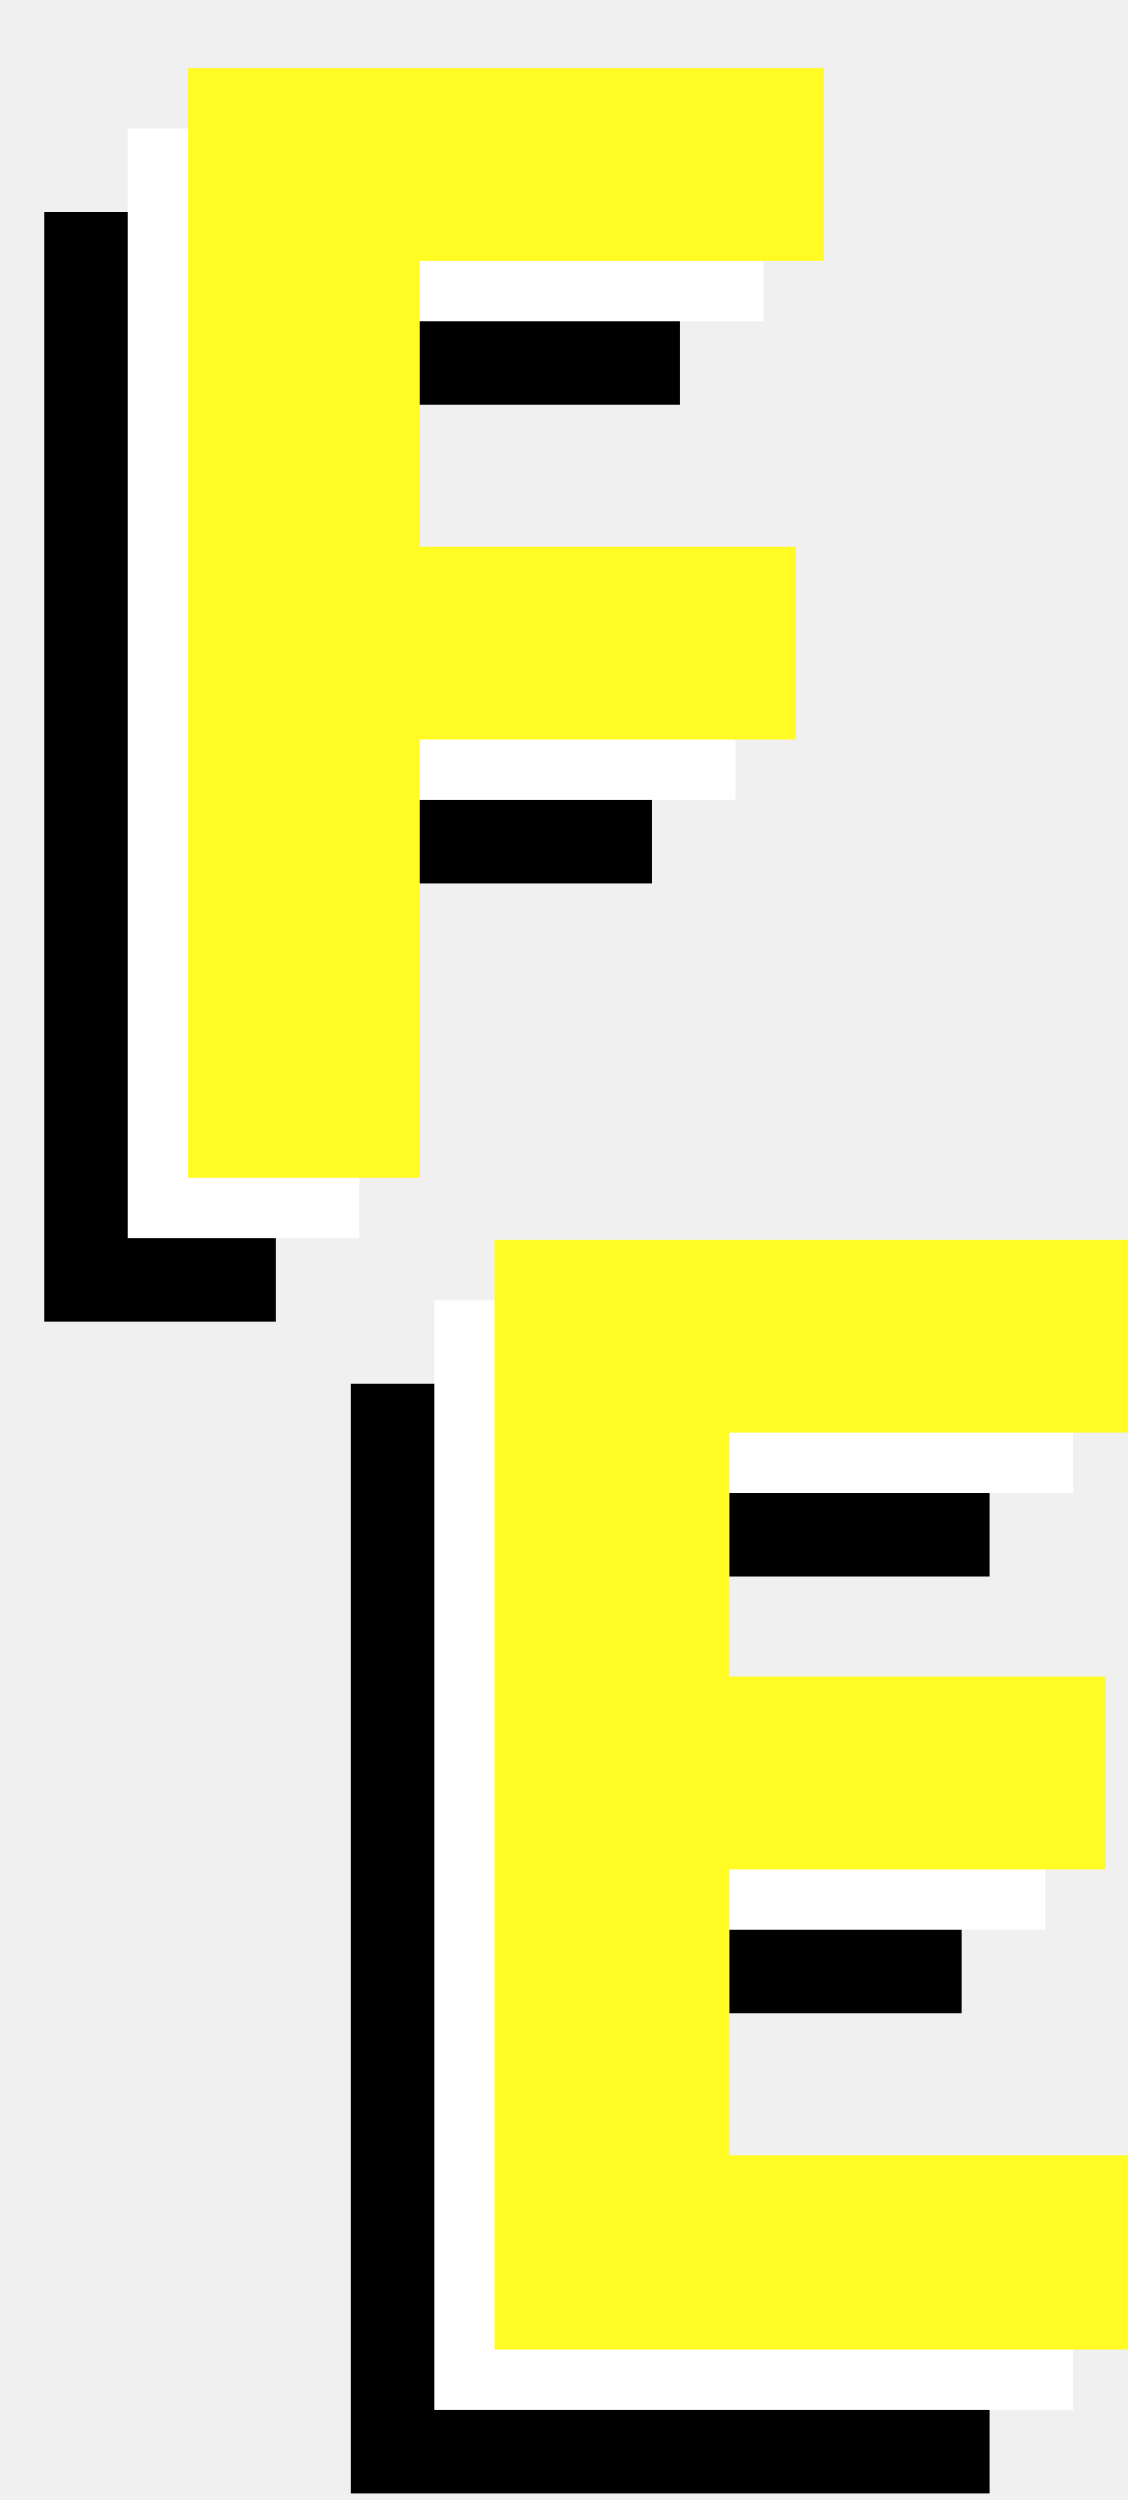
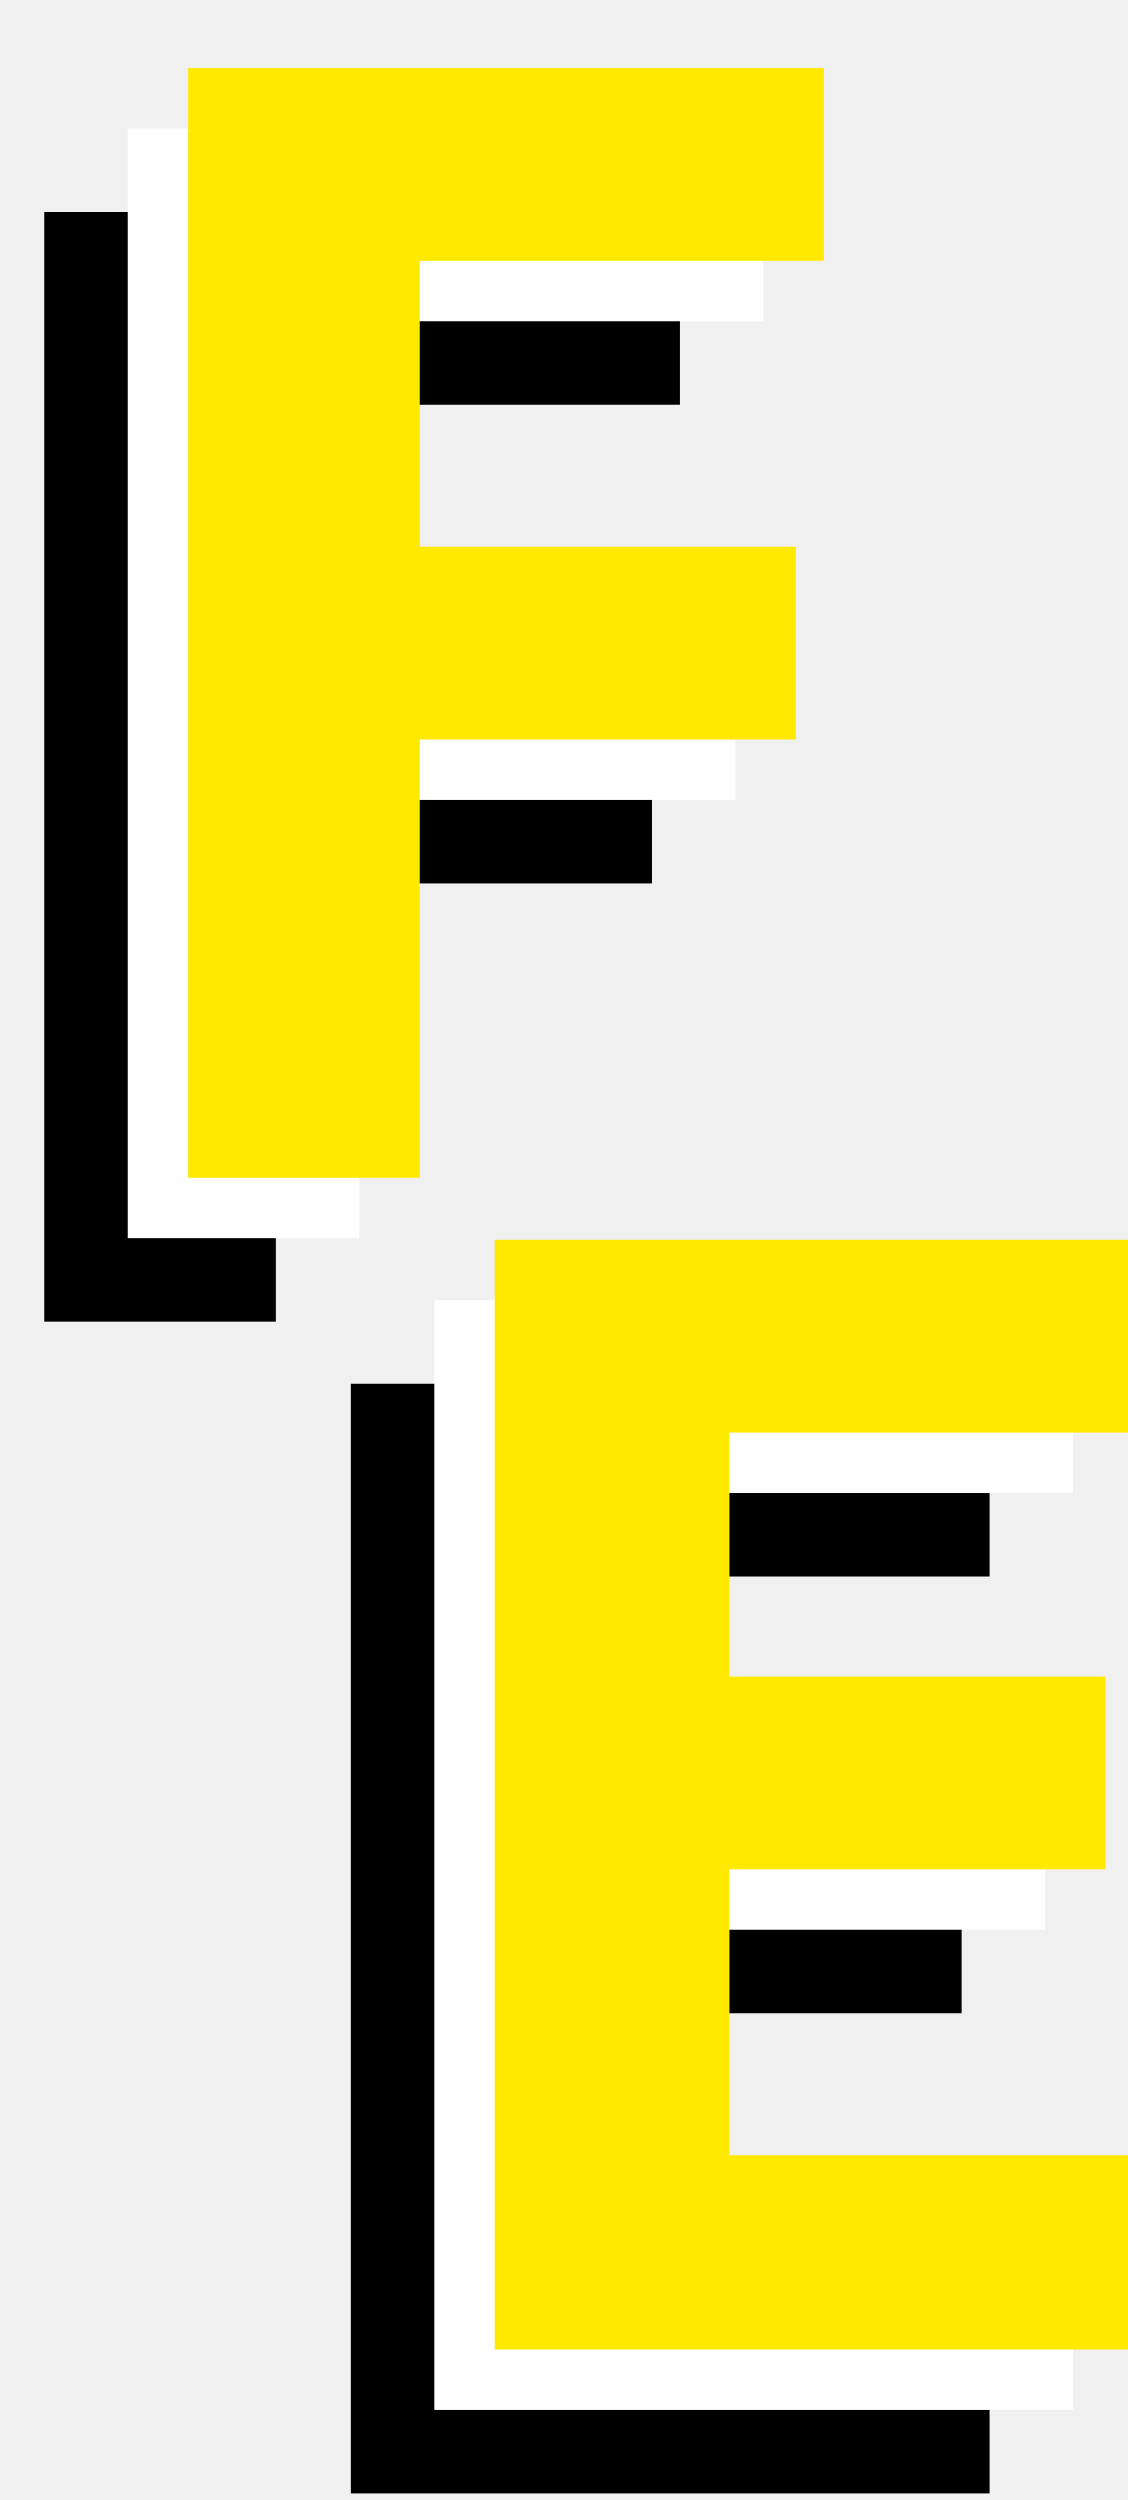
<svg xmlns="http://www.w3.org/2000/svg" width="100%" height="100%" viewBox="0 0 165 366" version="1.1" xml:space="preserve" style="fill-rule:evenodd;clip-rule:evenodd;stroke-linejoin:round;stroke-miterlimit:2;">
  <g transform="matrix(1,0,0,1,-180,-125)">
    <g>
      <g transform="matrix(1,0,0,1,-21.0676,21.0676)">
        <g transform="matrix(227.515,0,0,227.515,310.39,297.422)">
                </g>
        <text x="187.077px" y="297.422px" style="font-family:'FuturaStd-Bold', 'Futura Std';font-weight:700;font-size:227.515px;">F</text>
      </g>
      <g transform="matrix(1,0,0,1,23.8147,192.614)">
        <g transform="matrix(227.515,0,0,227.515,312.21,297.422)">
                </g>
        <text x="187.077px" y="297.422px" style="font-family:'FuturaStd-Bold', 'Futura Std';font-weight:700;font-size:227.515px;">E</text>
      </g>
      <g transform="matrix(1,0,0,1,-8.84475,8.84475)">
        <g transform="matrix(227.515,0,0,227.515,310.39,297.422)">
                </g>
        <text x="187.077px" y="297.422px" style="font-family:'FuturaStd-Bold', 'Futura Std';font-weight:700;font-size:227.515px;fill:white;">F</text>
      </g>
      <g transform="matrix(1,0,0,1,36.0375,180.391)">
        <g transform="matrix(227.515,0,0,227.515,312.21,297.422)">
                </g>
        <text x="187.077px" y="297.422px" style="font-family:'FuturaStd-Bold', 'Futura Std';font-weight:700;font-size:227.515px;fill:white;">E</text>
      </g>
      <g transform="matrix(227.515,0,0,227.515,310.39,297.422)">
            </g>
-       <text x="187.077px" y="297.422px" style="font-family:'FuturaStd-Bold', 'Futura Std';font-weight:700;font-size:227.515px;fill:rgb(255,251,35);">F</text>
+       <text x="187.077px" y="297.422px" style="font-family:'FuturaStd-Bold', 'Futura Std';font-weight:700;font-size:227.515px;fill:rgb(255,233,0);">F</text>
      <g transform="matrix(1,0,0,1,44.8822,171.546)">
        <g transform="matrix(227.515,0,0,227.515,312.21,297.422)">
                </g>
-         <text x="187.077px" y="297.422px" style="font-family:'FuturaStd-Bold', 'Futura Std';font-weight:700;font-size:227.515px;fill:rgb(255,251,35);">E</text>
+         <text x="187.077px" y="297.422px" style="font-family:'FuturaStd-Bold', 'Futura Std';font-weight:700;font-size:227.515px;fill:rgb(255,233,0);">E</text>
      </g>
    </g>
  </g>
</svg>
